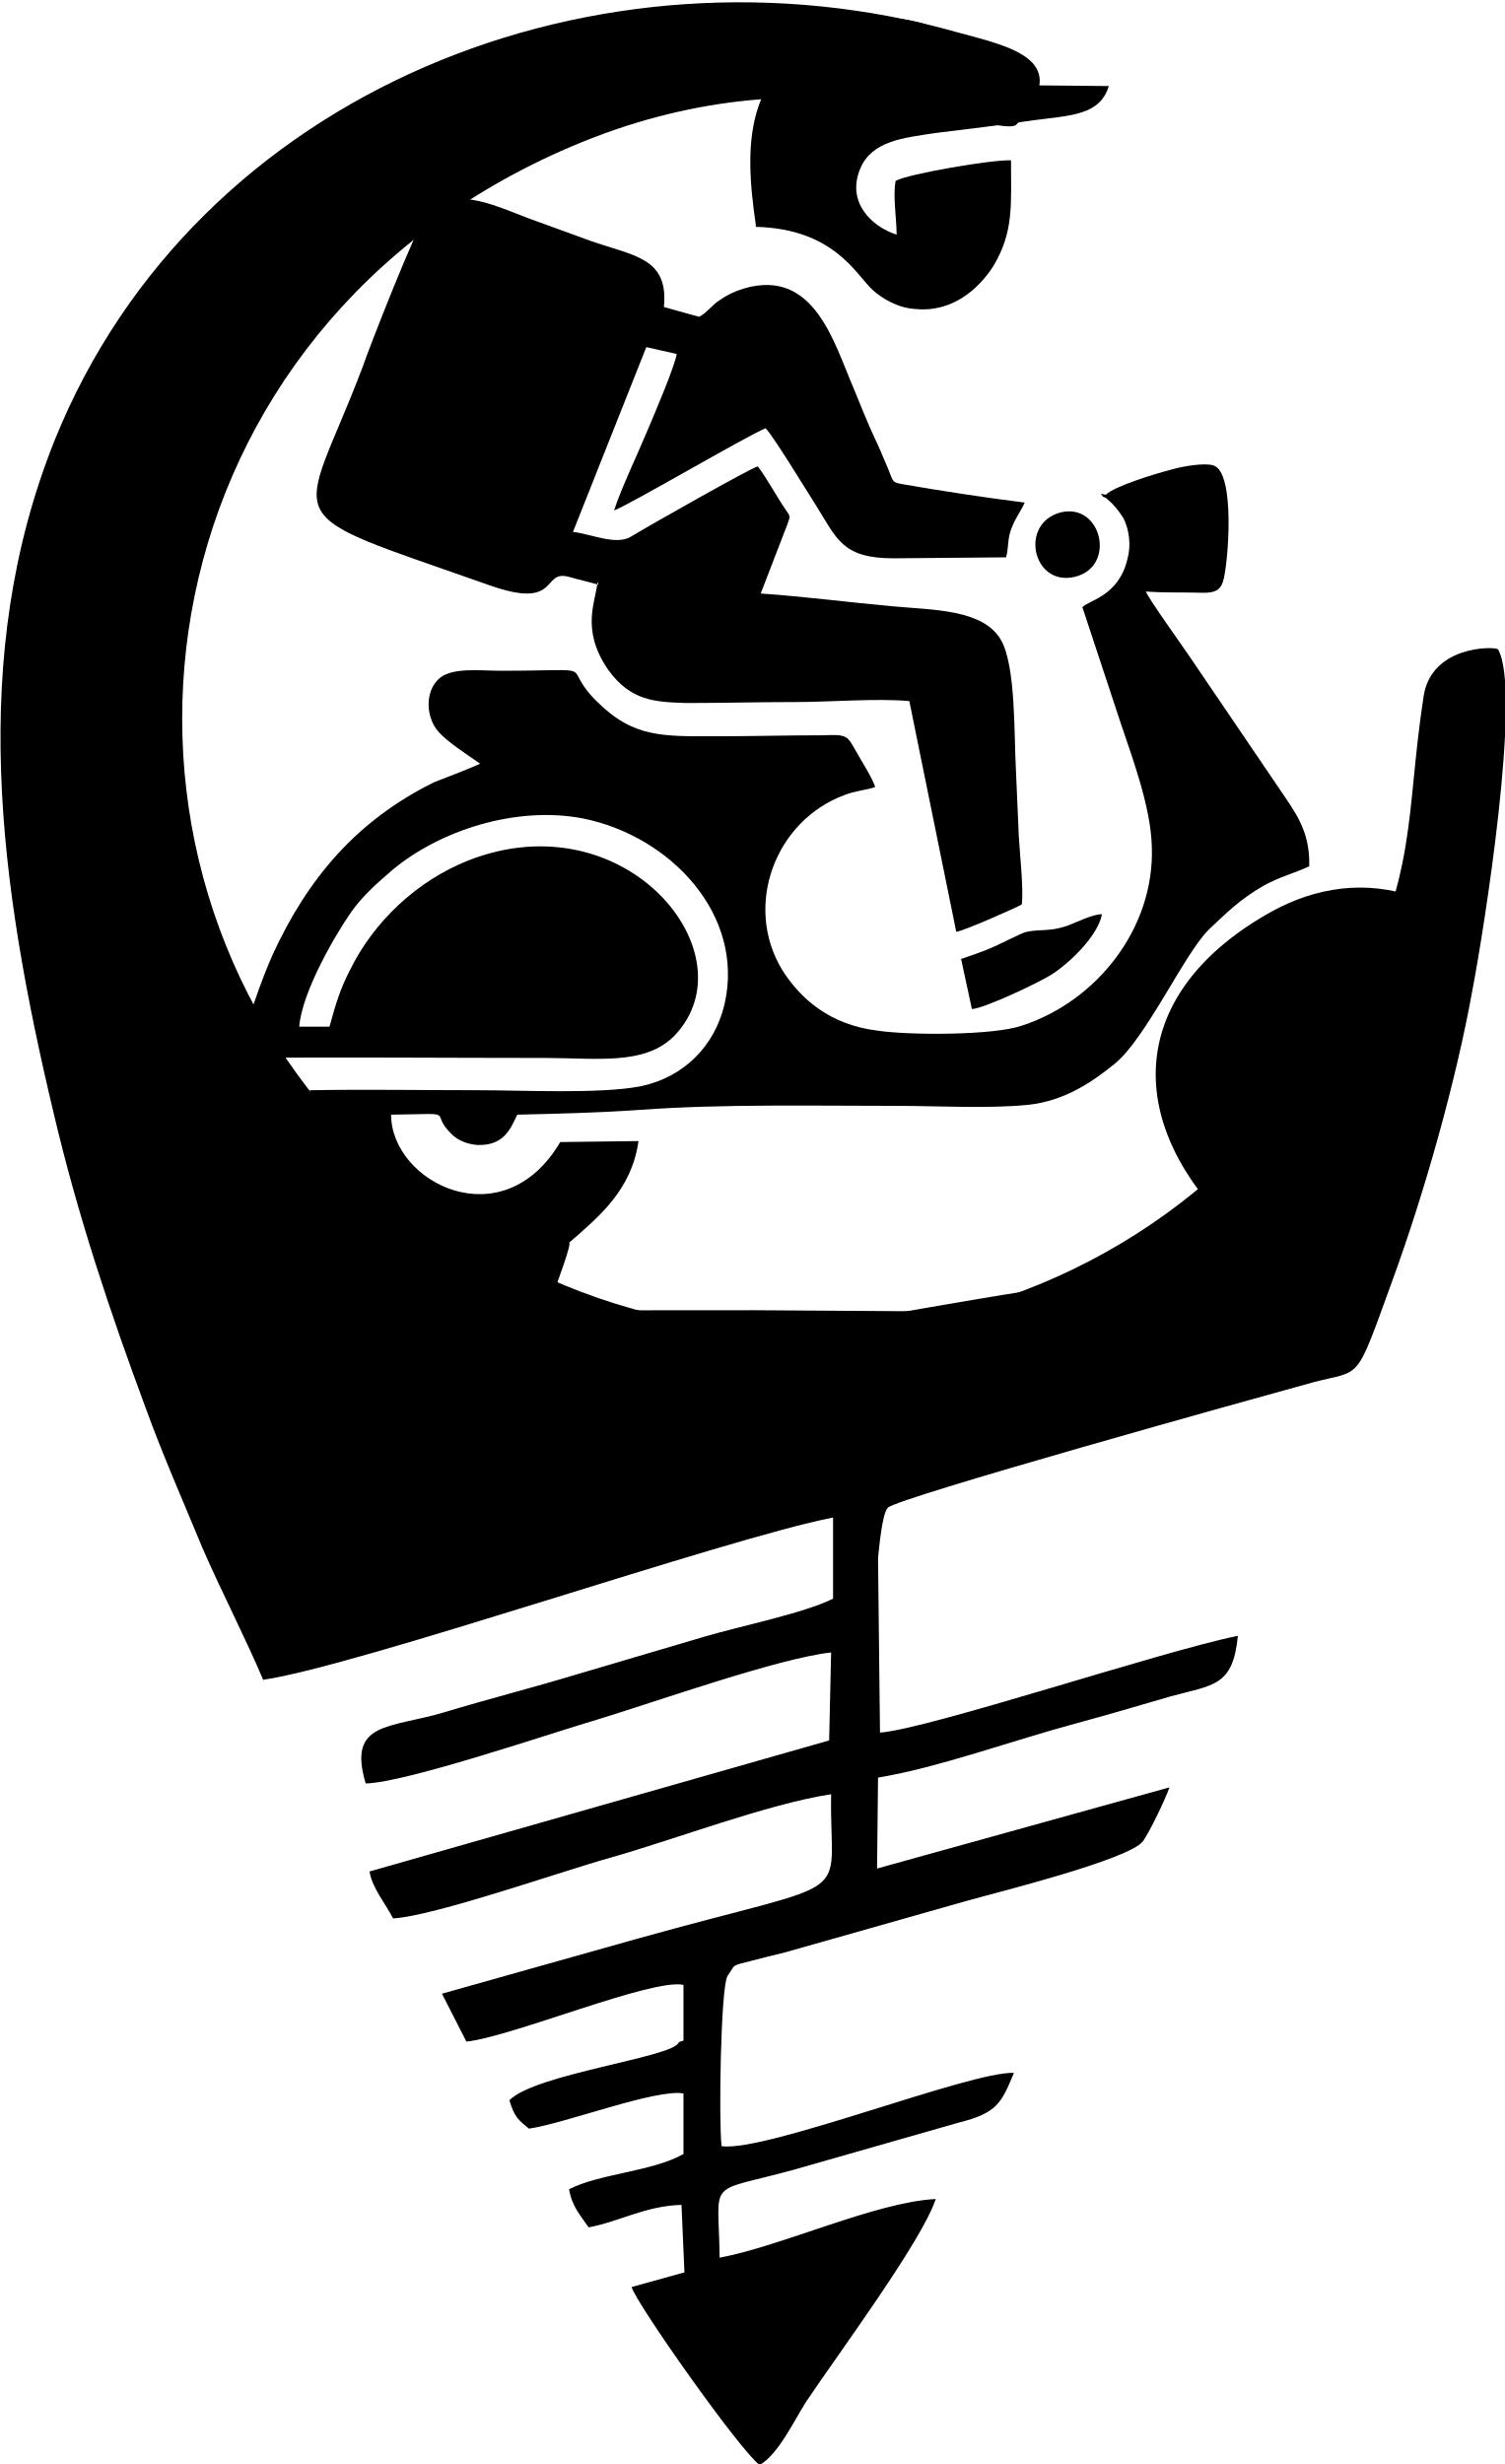
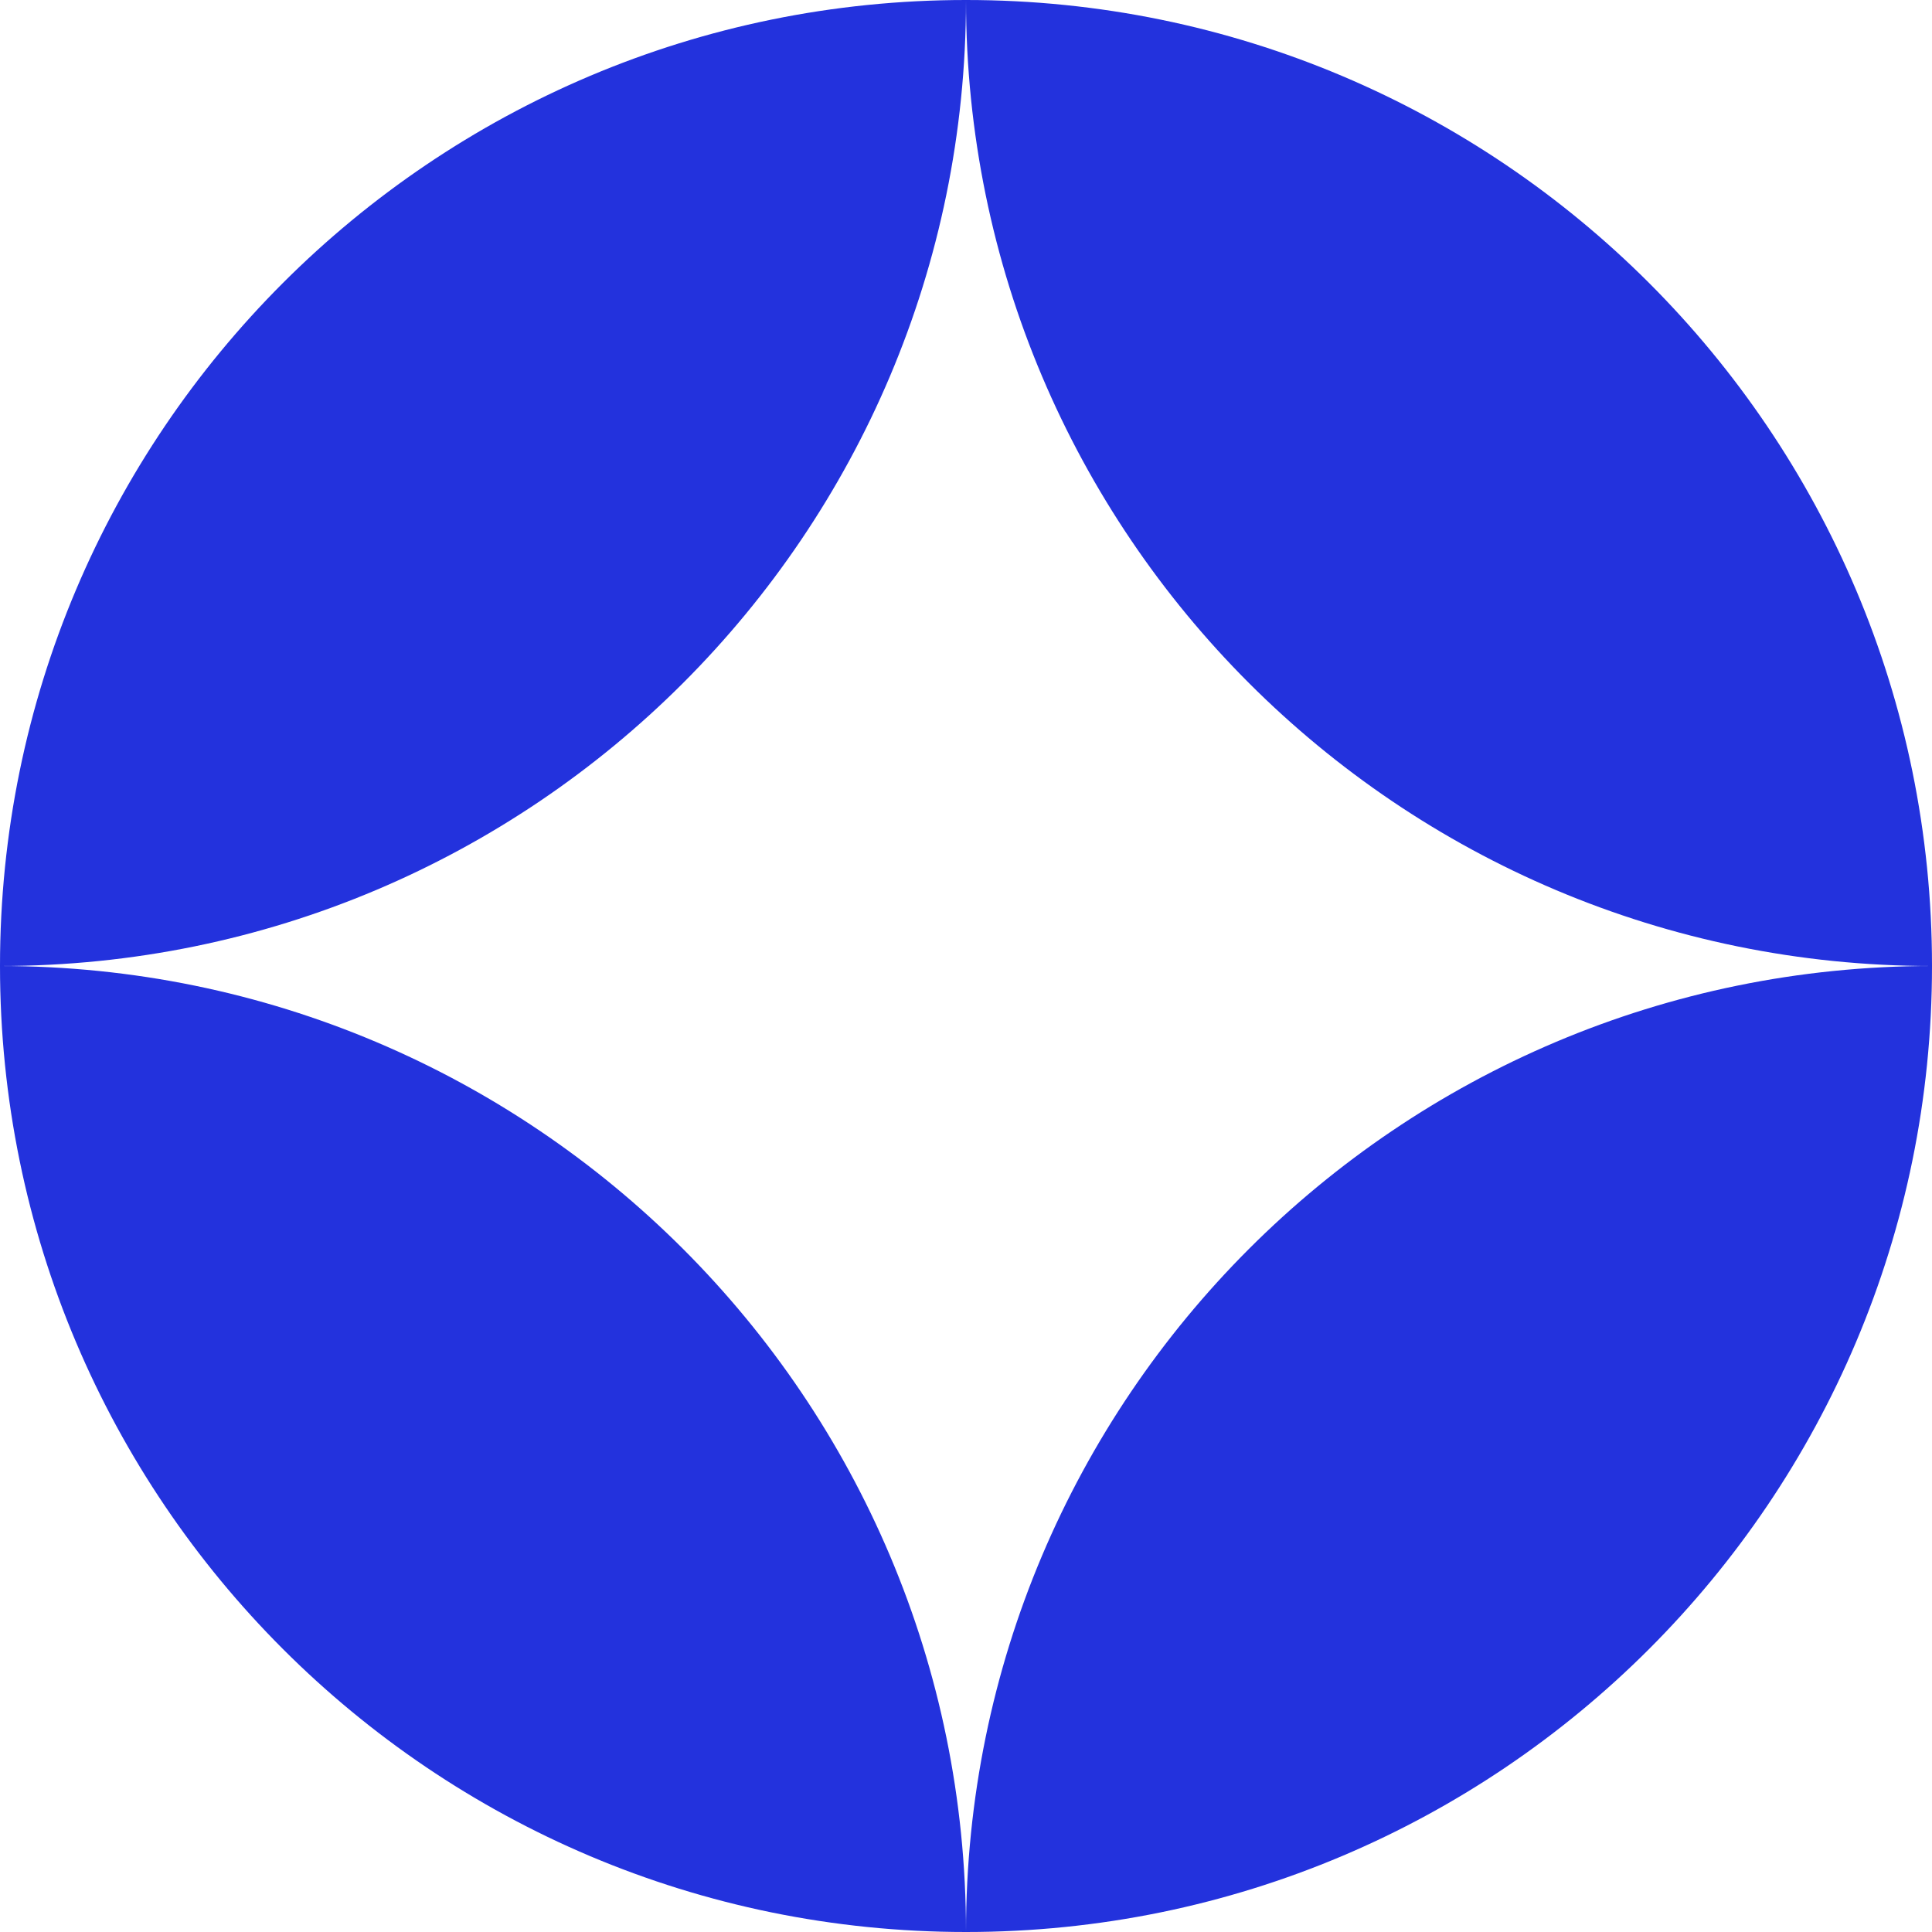
- <svg xmlns="http://www.w3.org/2000/svg" xml:space="preserve" width="100%" height="100%" version="1.1" style="shape-rendering:geometricPrecision; text-rendering:geometricPrecision; image-rendering:optimizeQuality; fill-rule:evenodd; clip-rule:evenodd" viewBox="0 0 15.39 25.2">
-   <g id="Layer_x0020_1">
-     <path class="fil0" d="M2.69 17.18c0.97,-0.14 4.71,-1.44 5.83,-1.66l0 0.83c-0.3,0.15 -0.95,0.28 -1.32,0.39 -0.44,0.13 -0.88,0.26 -1.32,0.39 -0.43,0.13 -0.9,0.25 -1.33,0.38 -0.56,0.17 -1,0.09 -0.81,0.73 0.42,-0.01 1.91,-0.52 2.39,-0.66 0.59,-0.18 1.83,-0.62 2.37,-0.68l-0.02 0.9 -4.7 1.34c0.02,0.16 0.17,0.34 0.24,0.48 0.41,-0.02 1.75,-0.49 2.22,-0.62 0.67,-0.19 1.61,-0.55 2.26,-0.65 -0.02,1.15 0.33,0.83 -1.99,1.48l-1.99 0.56 0.25 0.49c0.47,-0.05 1.9,-0.65 2.22,-0.58l-0 0.57c-0.03,0.01 -0.04,0.01 -0.05,0.02 -0.05,0.15 -1.47,0.32 -1.73,0.59 0.05,0.17 0.09,0.2 0.2,0.29 0.36,-0.05 1.3,-0.41 1.58,-0.36l-0 0.62c-0.32,0.18 -0.86,0.2 -1.17,0.36 0.03,0.18 0.12,0.27 0.2,0.39 0.32,-0.06 0.58,-0.22 0.95,-0.23l0.03 0.69 -0.54 0.15c0.04,0.16 1.12,1.69 1.31,1.82 0.19,-0.11 0.35,-0.45 0.47,-0.64 0.32,-0.48 1.19,-1.65 1.33,-2.08 -0.61,0.03 -1.57,0.48 -2.21,0.6 -0.01,-0.83 -0.15,-0.65 0.76,-0.9l1.68 -0.48c0.4,-0.1 0.44,-0.2 0.57,-0.51 -0.44,-0.02 -2.53,0.81 -2.99,0.75 -0.03,-0.24 -0.01,-1.62 0.06,-1.74 0.09,-0.13 0.03,-0.1 0.26,-0.16 0.11,-0.03 0.2,-0.05 0.32,-0.08l1.87 -0.53c0.28,-0.08 1.66,-0.42 1.8,-0.61 0.07,-0.1 0.23,-0.43 0.27,-0.55l-2.99 0.83 0.01 -0.93c0.61,-0.1 1.41,-0.39 2.01,-0.55 0.33,-0.09 0.64,-0.18 0.98,-0.28 0.44,-0.12 0.64,-0.1 0.69,-0.62 -0.79,0.16 -3.15,0.95 -3.66,0.99l-0.02 -1.79c0.01,-0.08 0.04,-0.45 0.1,-0.51 0.09,-0.1 3.72,-1.11 4.34,-1.28 0.52,-0.14 0.43,0.03 0.83,-1.07 0.31,-0.85 0.64,-2 0.81,-2.95 0.11,-0.57 0.51,-3.06 0.26,-3.48 -0.04,-0.03 -0.68,-0.04 -0.76,0.48 -0.19,1.23 -0.05,1.81 -0.76,3.14 -2.02,3.79 -7.24,4.58 -10.28,1.31 -2.83,-3.04 -2.02,-8.22 2.32,-10.07 2.48,-1.06 4.28,-0.09 4.55,-0.22 0.61,-0.67 -0.05,-0.8 -0.6,-0.95 -3.65,-1.03 -7.78,0.58 -9.23,4.17 -0.89,2.22 -0.57,4.54 -0.01,6.89 0.25,1.06 0.58,2.04 0.94,3.01 0.17,0.47 0.39,0.97 0.58,1.43 0.2,0.46 0.45,0.94 0.63,1.37z" />
-     <path class="fil0" d="M11.26 5.05c0.03,0.05 0.02,0.02 0.06,0.05 0.07,0.06 0.12,0.12 0.17,0.2 0.06,0.12 0.08,0.28 0.04,0.42 -0.09,0.38 -0.4,0.42 -0.46,0.49l0.39 1.18c0.12,0.36 0.31,0.86 0.32,1.27 0.03,0.83 -0.56,1.58 -1.33,1.83 -0.29,0.1 -1.15,0.1 -1.48,0.05 -0.48,-0.06 -0.78,-0.32 -0.97,-0.62 -0.4,-0.66 -0.07,-1.53 0.64,-1.79 0.1,-0.04 0.22,-0.05 0.31,-0.08 -0.01,-0.06 -0.14,-0.27 -0.18,-0.34 -0.11,-0.19 -0.09,-0.2 -0.36,-0.19 -0.36,0 -0.72,0.01 -1.07,0.01 -0.56,0 -0.86,0.02 -1.24,-0.36 -0.39,-0.39 0.1,-0.31 -0.98,-0.31 -0.22,0 -0.51,-0.04 -0.64,0.09 -0.14,0.14 -0.12,0.4 0.01,0.54 0.09,0.1 0.29,0.23 0.42,0.32 -0.03,0.02 -0.39,0.16 -0.47,0.19 -0.79,0.39 -1.29,0.98 -1.65,1.76 -0.09,0.2 -0.33,0.82 -0.32,1.06 1.03,-0.01 2.08,-0 3.11,-0 0.52,-0 1.02,0.08 1.32,-0.23 0.79,-0.83 -0.5,-2.42 -2.11,-1.79 -0.53,0.21 -0.97,0.63 -1.21,1.12 -0.1,0.19 -0.15,0.36 -0.21,0.58l-0.31 0c0.03,-0.36 0.37,-0.94 0.53,-1.17 0.12,-0.17 0.27,-0.3 0.42,-0.43 0.49,-0.41 1.27,-0.66 1.95,-0.53 0.9,0.18 1.66,0.99 1.45,1.9 -0.1,0.43 -0.42,0.75 -0.86,0.84 -0.41,0.08 -1.21,0.04 -1.66,0.04 -0.57,0 -1.15,-0.01 -1.72,-0 0,0.51 0.15,0.93 0.45,1.29l0.23 0.22c0.04,0.03 0.05,0.02 0.07,0.07 -0.53,-0.01 0.12,1.42 -0.14,1.52 0.72,0.14 6.76,-1.17 7.79,-1.17 0.44,0 1.09,0.08 1.3,-0.01l-1.54 0.37c0.09,-0.11 1.07,-0.09 1.36,-0.84 0.19,-0.5 -0.59,1.23 -0.87,0.87 -0.58,0.01 2.06,-2.85 1.63,-2.62 -0.28,0.15 -0.46,0.29 -0.67,0.45 -0.08,0.06 -0.53,0.51 -0.55,0.58 -0.02,0.11 0.31,0.59 0.47,0.72l0.23 0.18c0,0 0.01,0.01 0.01,0.01 -1.18,-0.01 -2.96,0.85 -4.15,0.84 -1.05,-0.01 -2.35,0.43 -3.41,0.47 -0.07,0 0.5,-1.39 0.44,-1.39 0.31,-0.27 0.64,-0.54 0.71,-1.04l-0.8 0.01c-0.59,1 -1.73,0.41 -1.73,-0.28 0.72,-0.01 0.37,-0.04 0.62,0.2 0.06,0.06 0.15,0.1 0.26,0.11 0.27,0.01 0.34,-0.16 0.41,-0.31 0.43,-0.01 0.84,-0.02 1.27,-0.05 0.82,-0.06 1.78,-0.04 2.61,-0.04 0.42,0 0.93,0.03 1.34,-0.01 0.39,-0.04 0.68,-0.25 0.89,-0.42 0.32,-0.26 0.71,-1.12 0.96,-1.37 0.19,-0.18 0.32,-0.31 0.56,-0.45 0.16,-0.09 0.32,-0.13 0.47,-0.2 0.01,-0.37 -0.15,-0.56 -0.31,-0.8l-0.91 -1.34c-0.06,-0.09 -0.44,-0.62 -0.45,-0.67 0.15,0.01 0.3,0.01 0.45,0.01 0.17,0 0.3,0.03 0.34,-0.12 0.05,-0.16 0.13,-1.11 -0.1,-1.18 -0.09,-0.03 -0.32,0.01 -0.42,0.04 -0.16,0.04 -0.59,0.17 -0.68,0.26z" />
-     <path class="fil0" d="M6.11 5.95c-0.01,0.19 -0.18,0.48 0.11,0.9 0.23,0.32 0.48,0.33 0.8,0.34 0.37,0 0.75,-0.01 1.12,-0.01 0.35,-0 0.82,-0.04 1.16,-0.01l0.48 2.36c0.08,-0.01 0.62,-0.25 0.67,-0.28 0.02,-0.15 -0.02,-0.52 -0.03,-0.69 -0.01,-0.23 -0.02,-0.46 -0.03,-0.69 -0.02,-0.36 -0,-1.05 -0.15,-1.32 -0.18,-0.32 -0.69,-0.31 -1.12,-0.35 -0.44,-0.04 -0.9,-0.1 -1.34,-0.13l0.27 -0.7c0.03,-0.09 0.04,-0.08 -0.01,-0.15 -0.09,-0.13 -0.21,-0.35 -0.29,-0.45 -0.06,0.01 -1.12,0.61 -1.3,0.72 -0.15,0.09 -0.41,-0.03 -0.59,-0.05l0.75 -1.89 0.31 0.07c-0.01,0.11 -0.25,0.67 -0.31,0.81 -0.1,0.24 -0.25,0.55 -0.33,0.79 0.11,-0.03 1.37,-0.77 1.55,-0.84 0.08,0.08 0.42,0.64 0.51,0.78 0.22,0.35 0.27,0.55 0.8,0.55l1.15 -0.01c0.03,-0.12 0.01,-0.19 0.06,-0.31 0.04,-0.1 0.09,-0.16 0.13,-0.25 -0.4,-0.05 -0.86,-0.12 -1.26,-0.19 -0.11,-0.02 -0.08,-0.03 -0.16,-0.21 -0.04,-0.09 -0.07,-0.17 -0.11,-0.25 -0.08,-0.17 -0.15,-0.35 -0.22,-0.52 -0.2,-0.46 -0.4,-1.23 -1.12,-1.02 -0.1,0.03 -0.18,0.07 -0.25,0.12 -0.08,0.05 -0.13,0.13 -0.21,0.17l-0.36 -0.1c0.05,-0.51 -0.31,-0.52 -0.76,-0.68 -0.19,-0.07 -0.36,-0.13 -0.55,-0.2 -0.37,-0.13 -0.83,-0.39 -1.11,-0.08 -0.1,0.11 -0.6,1.39 -0.66,1.57 -0.64,1.69 -0.96,1.44 1.28,2.23 0.75,0.27 0.54,-0.16 0.83,-0.08 0.1,0.03 0.2,0.05 0.3,0.08z" />
-     <path class="fil0" d="M12.62 12.57c0.2,-0.22 0.89,-0.93 1.14,-1.1 0.81,-0.53 -0.43,-1.07 0.64,-1.1 -0.02,-0.53 0.95,-0.88 0.09,-1.19 -0.53,-0.19 -1.04,-0.1 -1.48,0.14 -1.48,0.82 -1.54,2.14 -0.4,3.25z" />
-     <path class="fil0" d="M7.73 2.32c0.81,0.02 1.03,0.5 1.2,0.65 0.09,0.08 0.25,0.18 0.43,0.19 0.39,0.04 0.66,-0.22 0.8,-0.44 0.21,-0.35 0.18,-0.63 0.18,-1.08 -0.19,-0.01 -1.06,0.14 -1.18,0.21 -0.03,0.15 0.01,0.39 0.01,0.55 -0.25,-0.08 -0.52,-0.33 -0.37,-0.68 0.12,-0.28 0.44,-0.31 0.77,-0.36 0.33,-0.04 0.66,-0.08 1,-0.13 0.38,-0.05 0.68,-0.05 0.77,-0.35l-1.07 -0.01c-0.2,-0.24 -0.32,-0.45 -0.74,-0.6 -0.73,-0.27 -1.53,0.13 -1.77,0.81 -0.13,0.37 -0.09,0.81 -0.03,1.22z" />
-     <path class="fil0" d="M3.67 13.45l0.13 0.03c1.16,0.07 2.85,0.17 3.91,0.17 0.66,-0 1.38,-0.04 2.03,-0.07 0.68,-0.03 1.35,-0.08 2.02,-0.11 -0.01,-0.01 0,-0 -0.04,-0.02l-0.44 -0.02c-0.16,-0 -0.33,-0 -0.5,-0.01l-3.06 -0.02c-1.35,0 -2.71,-0 -4.06,0.04z" />
-     <path class="fil0" d="M9.83 9.81l0.11 0.51c0.14,-0.01 0.7,-0.28 0.81,-0.35 0.19,-0.12 0.48,-0.4 0.52,-0.62 -0.1,-0 -0.25,0.08 -0.36,0.12 -0.18,0.06 -0.26,0.03 -0.41,0.06 -0.05,0.01 -0.26,0.12 -0.33,0.15 -0.11,0.05 -0.23,0.09 -0.35,0.13z" />
-     <path class="fil1" d="M4.49 2.57c0.14,0.09 1.42,0.53 1.64,0.59l0.11 -0.23c-0.22,-0.06 -1.53,-0.57 -1.64,-0.58l-0.1 0.21z" />
-     <path class="fil0" d="M10.85 5.24c-0.43,0.11 -0.29,0.76 0.14,0.66 0.43,-0.1 0.28,-0.76 -0.14,-0.66z" />
-     <path class="fil1" d="M12.26 5.84c0.04,-0.05 0.04,-0.13 0.04,-0.19 0.01,-0.08 0.01,-0.16 0.01,-0.24 0,-0.13 -0.01,-0.33 -0.05,-0.44 -0.07,0.08 -0.12,0.29 -0.12,0.42 -0,0.19 0.04,0.3 0.11,0.45z" />
-   </g>
+ <svg xmlns="http://www.w3.org/2000/svg" viewBox="0 0 24 24" fill="none">
+   <path fill-rule="evenodd" clip-rule="evenodd" d="M0 12C5.05631e-07 5.373 5.373 0 12 0C18.627 0 24 5.373 24 12C17.374 12 12.002 6.629 12 0.003C11.998 6.629 6.626 12 0 12ZM12 24C12 17.372 17.373 12 24 12C24 18.627 18.627 24 12 24ZM12 24C12 17.372 6.627 12 0 12C0 18.627 5.373 24 12 24Z" fill="#2332DD" />
</svg>
